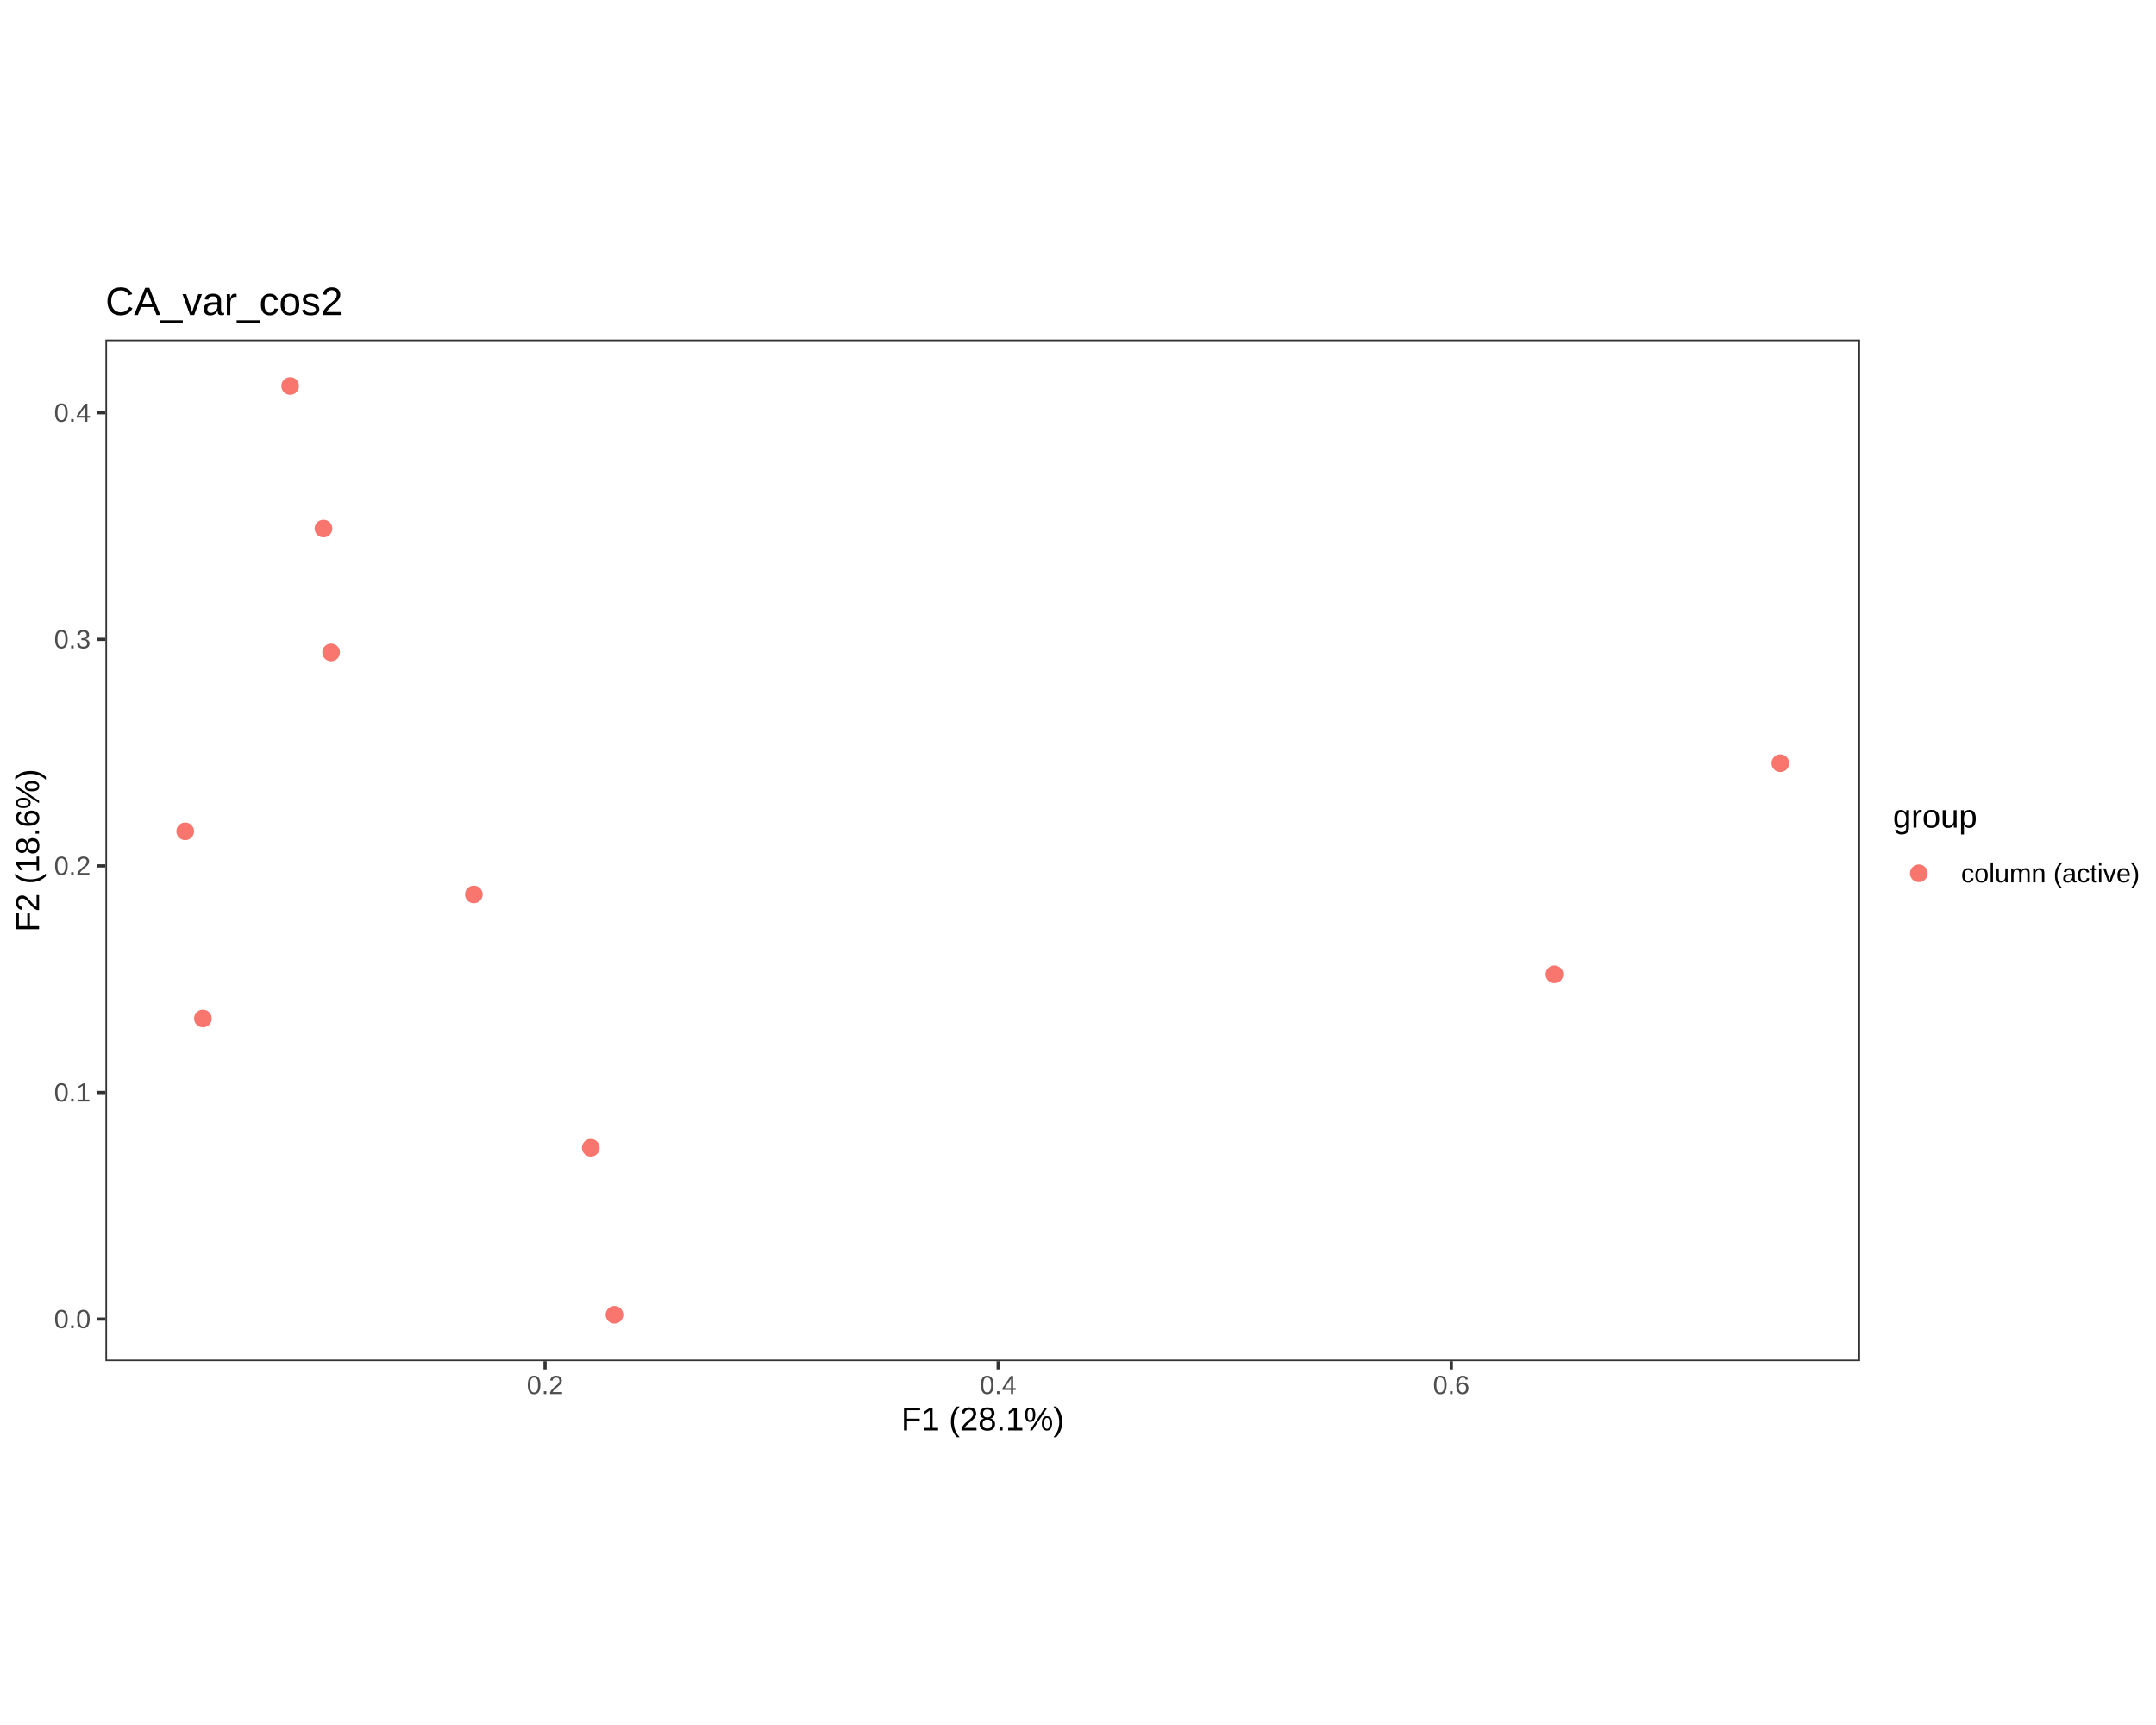
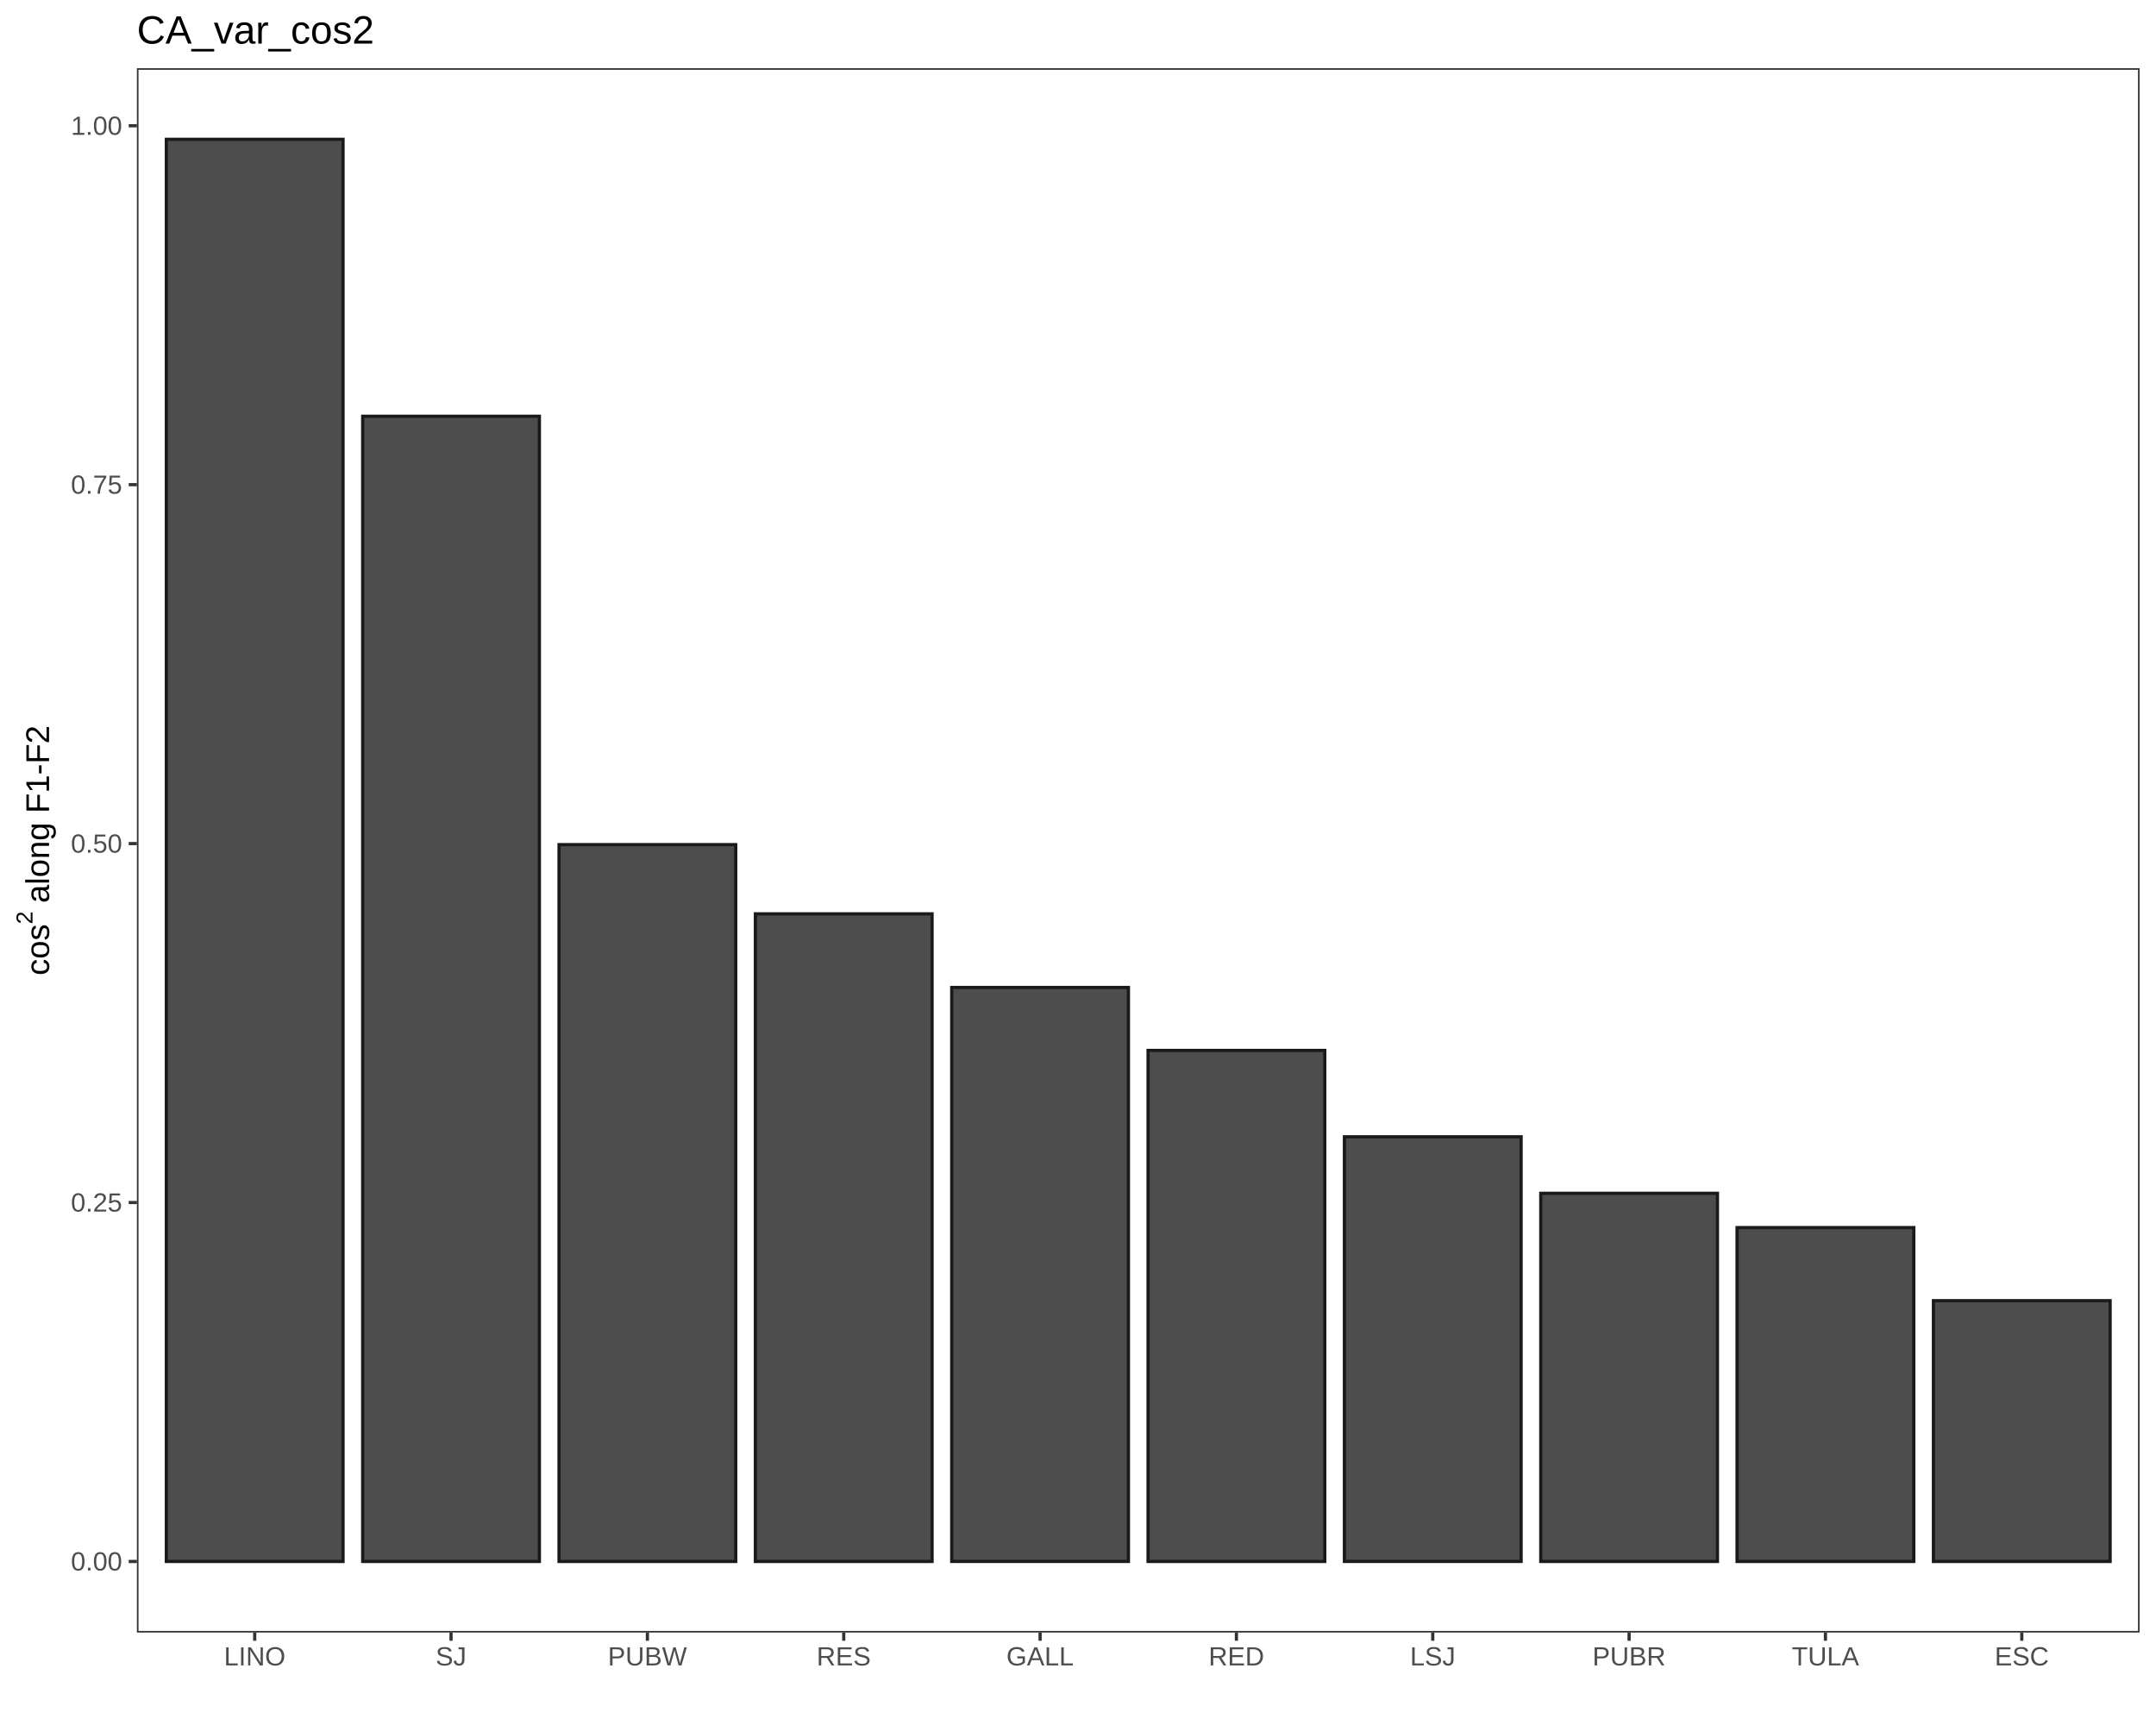
<svg xmlns="http://www.w3.org/2000/svg" viewBox="0 0 720.00 576.00">
  <defs>
    <style type="text/css">
    line, polyline, polygon, path, rect, circle {
      fill: none;
      stroke: #000000;
      stroke-linecap: round;
      stroke-linejoin: round;
      stroke-miterlimit: 10.00;
    }
  </style>
  </defs>
  <rect width="100%" height="100%" style="stroke: none; fill: #FFFFFF;" />
+   <rect x="0.00" y="0.00" width="720.00" height="576.00" style="stroke-width: 1.07; stroke: #FFFFFF; fill: #FFFFFF;" />
  <defs>
-     <clipPath id="cpMC4wMHw3MjAuMDB8NDg1LjM5fDkwLjYx">
-       <rect x="0.00" y="90.61" width="720.00" height="394.78" />
+     <clipPath id="cpNDUuNzJ8NzE0LjUyfDU0NS4xM3wyMi43Nw==">
+       <rect x="45.72" y="22.77" width="668.80" height="522.36" />
    </clipPath>
  </defs>
-   <rect x="0.00" y="90.61" width="720.00" height="394.78" style="stroke-width: 1.07; stroke: #FFFFFF; fill: #FFFFFF;" clip-path="url(#cpMC4wMHw3MjAuMDB8NDg1LjM5fDkwLjYx)" />
-   <defs>
-     <clipPath id="cpMC4wMHw3MjAuMDB8NTc2LjAwfDAuMDA=">
-       <rect x="0.00" y="0.00" width="720.00" height="576.00" />
-     </clipPath>
-   </defs>
-   <defs>
-     <clipPath id="cpMzUuMjF8NjIxLjE4fDQ1NC41MnwxMTMuMzg=">
-       <rect x="35.21" y="113.38" width="585.96" height="341.13" />
-     </clipPath>
-   </defs>
-   <rect x="35.21" y="113.38" width="585.96" height="341.13" style="stroke-width: 1.07; stroke: none; fill: #FFFFFF;" clip-path="url(#cpMzUuMjF8NjIxLjE4fDQ1NC41MnwxMTMuMzg=)" />
-   <circle cx="594.54" cy="254.84" r="1.95pt" style="stroke-width: 0.71; stroke: #F8766D; fill: #F8766D;" clip-path="url(#cpMzUuMjF8NjIxLjE4fDQ1NC41MnwxMTMuMzg=)" />
-   <circle cx="519.11" cy="325.34" r="1.95pt" style="stroke-width: 0.71; stroke: #F8766D; fill: #F8766D;" clip-path="url(#cpMzUuMjF8NjIxLjE4fDQ1NC41MnwxMTMuMzg=)" />
-   <circle cx="96.90" cy="128.89" r="1.95pt" style="stroke-width: 0.71; stroke: #F8766D; fill: #F8766D;" clip-path="url(#cpMzUuMjF8NjIxLjE4fDQ1NC41MnwxMTMuMzg=)" />
-   <circle cx="108.02" cy="176.49" r="1.95pt" style="stroke-width: 0.71; stroke: #F8766D; fill: #F8766D;" clip-path="url(#cpMzUuMjF8NjIxLjE4fDQ1NC41MnwxMTMuMzg=)" />
-   <circle cx="110.57" cy="217.85" r="1.95pt" style="stroke-width: 0.71; stroke: #F8766D; fill: #F8766D;" clip-path="url(#cpMzUuMjF8NjIxLjE4fDQ1NC41MnwxMTMuMzg=)" />
-   <circle cx="158.24" cy="298.67" r="1.95pt" style="stroke-width: 0.71; stroke: #F8766D; fill: #F8766D;" clip-path="url(#cpMzUuMjF8NjIxLjE4fDQ1NC41MnwxMTMuMzg=)" />
-   <circle cx="197.29" cy="383.26" r="1.95pt" style="stroke-width: 0.71; stroke: #F8766D; fill: #F8766D;" clip-path="url(#cpMzUuMjF8NjIxLjE4fDQ1NC41MnwxMTMuMzg=)" />
-   <circle cx="61.85" cy="277.59" r="1.95pt" style="stroke-width: 0.71; stroke: #F8766D; fill: #F8766D;" clip-path="url(#cpMzUuMjF8NjIxLjE4fDQ1NC41MnwxMTMuMzg=)" />
-   <circle cx="205.20" cy="439.01" r="1.95pt" style="stroke-width: 0.71; stroke: #F8766D; fill: #F8766D;" clip-path="url(#cpMzUuMjF8NjIxLjE4fDQ1NC41MnwxMTMuMzg=)" />
-   <circle cx="67.76" cy="340.08" r="1.95pt" style="stroke-width: 0.71; stroke: #F8766D; fill: #F8766D;" clip-path="url(#cpMzUuMjF8NjIxLjE4fDQ1NC41MnwxMTMuMzg=)" />
-   <rect x="35.21" y="113.38" width="585.96" height="341.13" style="stroke-width: 1.07; stroke: #333333;" clip-path="url(#cpMzUuMjF8NjIxLjE4fDQ1NC41MnwxMTMuMzg=)" />
+   <rect x="45.72" y="22.77" width="668.80" height="522.36" style="stroke-width: 1.07; stroke: none; fill: #FFFFFF;" clip-path="url(#cpNDUuNzJ8NzE0LjUyfDU0NS4xM3wyMi43Nw==)" />
+   <rect x="55.55" y="46.52" width="59.01" height="474.87" style="stroke-width: 1.07; stroke: #1A1A1A; stroke-linecap: square; stroke-linejoin: miter; fill: #4D4D4D;" clip-path="url(#cpNDUuNzJ8NzE0LjUyfDU0NS4xM3wyMi43Nw==)" />
+   <rect x="121.12" y="138.99" width="59.01" height="382.40" style="stroke-width: 1.07; stroke: #1A1A1A; stroke-linecap: square; stroke-linejoin: miter; fill: #4D4D4D;" clip-path="url(#cpNDUuNzJ8NzE0LjUyfDU0NS4xM3wyMi43Nw==)" />
+   <rect x="186.69" y="282.03" width="59.01" height="239.36" style="stroke-width: 1.07; stroke: #1A1A1A; stroke-linecap: square; stroke-linejoin: miter; fill: #4D4D4D;" clip-path="url(#cpNDUuNzJ8NzE0LjUyfDU0NS4xM3wyMi43Nw==)" />
+   <rect x="252.26" y="305.14" width="59.01" height="216.25" style="stroke-width: 1.07; stroke: #1A1A1A; stroke-linecap: square; stroke-linejoin: miter; fill: #4D4D4D;" clip-path="url(#cpNDUuNzJ8NzE0LjUyfDU0NS4xM3wyMi43Nw==)" />
+   <rect x="317.83" y="329.73" width="59.01" height="191.65" style="stroke-width: 1.07; stroke: #1A1A1A; stroke-linecap: square; stroke-linejoin: miter; fill: #4D4D4D;" clip-path="url(#cpNDUuNzJ8NzE0LjUyfDU0NS4xM3wyMi43Nw==)" />
+   <rect x="383.40" y="350.74" width="59.01" height="170.65" style="stroke-width: 1.07; stroke: #1A1A1A; stroke-linecap: square; stroke-linejoin: miter; fill: #4D4D4D;" clip-path="url(#cpNDUuNzJ8NzE0LjUyfDU0NS4xM3wyMi43Nw==)" />
+   <rect x="448.97" y="379.59" width="59.01" height="141.79" style="stroke-width: 1.07; stroke: #1A1A1A; stroke-linecap: square; stroke-linejoin: miter; fill: #4D4D4D;" clip-path="url(#cpNDUuNzJ8NzE0LjUyfDU0NS4xM3wyMi43Nw==)" />
+   <rect x="514.54" y="398.46" width="59.01" height="122.93" style="stroke-width: 1.07; stroke: #1A1A1A; stroke-linecap: square; stroke-linejoin: miter; fill: #4D4D4D;" clip-path="url(#cpNDUuNzJ8NzE0LjUyfDU0NS4xM3wyMi43Nw==)" />
+   <rect x="580.10" y="409.91" width="59.01" height="111.48" style="stroke-width: 1.07; stroke: #1A1A1A; stroke-linecap: square; stroke-linejoin: miter; fill: #4D4D4D;" clip-path="url(#cpNDUuNzJ8NzE0LjUyfDU0NS4xM3wyMi43Nw==)" />
+   <rect x="645.67" y="434.31" width="59.01" height="87.08" style="stroke-width: 1.07; stroke: #1A1A1A; stroke-linecap: square; stroke-linejoin: miter; fill: #4D4D4D;" clip-path="url(#cpNDUuNzJ8NzE0LjUyfDU0NS4xM3wyMi43Nw==)" />
+   <rect x="45.72" y="22.77" width="668.80" height="522.36" style="stroke-width: 1.07; stroke: #333333;" clip-path="url(#cpNDUuNzJ8NzE0LjUyfDU0NS4xM3wyMi43Nw==)" />
  <defs>
    <clipPath id="cpMC4wMHw3MjAuMDB8NTc2LjAwfDAuMDA=">
      <rect x="0.00" y="0.00" width="720.00" height="576.00" />
    </clipPath>
  </defs>
  <g clip-path="url(#cpMC4wMHw3MjAuMDB8NTc2LjAwfDAuMDA=)">
-     <text x="18.06" y="443.48" style="font-size: 8.80px; fill: #4D4D4D; font-family: Liberation Sans;" textLength="12.22px" lengthAdjust="spacingAndGlyphs">0.0</text>
+     <text x="23.68" y="524.41" style="font-size: 8.80px; fill: #4D4D4D; font-family: Liberation Sans;" textLength="17.11px" lengthAdjust="spacingAndGlyphs">0.00</text>
  </g>
  <g clip-path="url(#cpMC4wMHw3MjAuMDB8NTc2LjAwfDAuMDA=)">
-     <text x="18.06" y="367.82" style="font-size: 8.80px; fill: #4D4D4D; font-family: Liberation Sans;" textLength="12.22px" lengthAdjust="spacingAndGlyphs">0.1</text>
+     <text x="23.68" y="404.56" style="font-size: 8.80px; fill: #4D4D4D; font-family: Liberation Sans;" textLength="17.11px" lengthAdjust="spacingAndGlyphs">0.25</text>
  </g>
  <g clip-path="url(#cpMC4wMHw3MjAuMDB8NTc2LjAwfDAuMDA=)">
-     <text x="18.06" y="292.16" style="font-size: 8.80px; fill: #4D4D4D; font-family: Liberation Sans;" textLength="12.22px" lengthAdjust="spacingAndGlyphs">0.2</text>
+     <text x="23.68" y="284.71" style="font-size: 8.80px; fill: #4D4D4D; font-family: Liberation Sans;" textLength="17.11px" lengthAdjust="spacingAndGlyphs">0.50</text>
  </g>
  <g clip-path="url(#cpMC4wMHw3MjAuMDB8NTc2LjAwfDAuMDA=)">
-     <text x="18.06" y="216.50" style="font-size: 8.80px; fill: #4D4D4D; font-family: Liberation Sans;" textLength="12.22px" lengthAdjust="spacingAndGlyphs">0.3</text>
+     <text x="23.68" y="164.86" style="font-size: 8.80px; fill: #4D4D4D; font-family: Liberation Sans;" textLength="17.11px" lengthAdjust="spacingAndGlyphs">0.75</text>
  </g>
  <g clip-path="url(#cpMC4wMHw3MjAuMDB8NTc2LjAwfDAuMDA=)">
-     <text x="18.06" y="140.84" style="font-size: 8.80px; fill: #4D4D4D; font-family: Liberation Sans;" textLength="12.22px" lengthAdjust="spacingAndGlyphs">0.4</text>
+     <text x="23.68" y="45.02" style="font-size: 8.80px; fill: #4D4D4D; font-family: Liberation Sans;" textLength="17.11px" lengthAdjust="spacingAndGlyphs">1.00</text>
  </g>
-   <polyline points="32.47,440.46 35.21,440.46 " style="stroke-width: 1.07; stroke: #333333; stroke-linecap: butt;" clip-path="url(#cpMC4wMHw3MjAuMDB8NTc2LjAwfDAuMDA=)" />
-   <polyline points="32.47,364.80 35.21,364.80 " style="stroke-width: 1.07; stroke: #333333; stroke-linecap: butt;" clip-path="url(#cpMC4wMHw3MjAuMDB8NTc2LjAwfDAuMDA=)" />
-   <polyline points="32.47,289.14 35.21,289.14 " style="stroke-width: 1.07; stroke: #333333; stroke-linecap: butt;" clip-path="url(#cpMC4wMHw3MjAuMDB8NTc2LjAwfDAuMDA=)" />
-   <polyline points="32.47,213.48 35.21,213.48 " style="stroke-width: 1.07; stroke: #333333; stroke-linecap: butt;" clip-path="url(#cpMC4wMHw3MjAuMDB8NTc2LjAwfDAuMDA=)" />
-   <polyline points="32.47,137.82 35.21,137.82 " style="stroke-width: 1.07; stroke: #333333; stroke-linecap: butt;" clip-path="url(#cpMC4wMHw3MjAuMDB8NTc2LjAwfDAuMDA=)" />
-   <polyline points="182.02,457.26 182.02,454.52 " style="stroke-width: 1.07; stroke: #333333; stroke-linecap: butt;" clip-path="url(#cpMC4wMHw3MjAuMDB8NTc2LjAwfDAuMDA=)" />
-   <polyline points="333.34,457.26 333.34,454.52 " style="stroke-width: 1.07; stroke: #333333; stroke-linecap: butt;" clip-path="url(#cpMC4wMHw3MjAuMDB8NTc2LjAwfDAuMDA=)" />
-   <polyline points="484.66,457.26 484.66,454.52 " style="stroke-width: 1.07; stroke: #333333; stroke-linecap: butt;" clip-path="url(#cpMC4wMHw3MjAuMDB8NTc2LjAwfDAuMDA=)" />
+   <polyline points="42.98,521.39 45.72,521.39 " style="stroke-width: 1.07; stroke: #333333; stroke-linecap: butt;" clip-path="url(#cpMC4wMHw3MjAuMDB8NTc2LjAwfDAuMDA=)" />
+   <polyline points="42.98,401.54 45.72,401.54 " style="stroke-width: 1.07; stroke: #333333; stroke-linecap: butt;" clip-path="url(#cpMC4wMHw3MjAuMDB8NTc2LjAwfDAuMDA=)" />
+   <polyline points="42.98,281.69 45.72,281.69 " style="stroke-width: 1.07; stroke: #333333; stroke-linecap: butt;" clip-path="url(#cpMC4wMHw3MjAuMDB8NTc2LjAwfDAuMDA=)" />
+   <polyline points="42.98,161.84 45.72,161.84 " style="stroke-width: 1.07; stroke: #333333; stroke-linecap: butt;" clip-path="url(#cpMC4wMHw3MjAuMDB8NTc2LjAwfDAuMDA=)" />
+   <polyline points="42.98,41.99 45.72,41.99 " style="stroke-width: 1.07; stroke: #333333; stroke-linecap: butt;" clip-path="url(#cpMC4wMHw3MjAuMDB8NTc2LjAwfDAuMDA=)" />
+   <polyline points="85.06,547.87 85.06,545.13 " style="stroke-width: 1.07; stroke: #333333; stroke-linecap: butt;" clip-path="url(#cpMC4wMHw3MjAuMDB8NTc2LjAwfDAuMDA=)" />
+   <polyline points="150.63,547.87 150.63,545.13 " style="stroke-width: 1.07; stroke: #333333; stroke-linecap: butt;" clip-path="url(#cpMC4wMHw3MjAuMDB8NTc2LjAwfDAuMDA=)" />
+   <polyline points="216.20,547.87 216.20,545.13 " style="stroke-width: 1.07; stroke: #333333; stroke-linecap: butt;" clip-path="url(#cpMC4wMHw3MjAuMDB8NTc2LjAwfDAuMDA=)" />
+   <polyline points="281.77,547.87 281.77,545.13 " style="stroke-width: 1.07; stroke: #333333; stroke-linecap: butt;" clip-path="url(#cpMC4wMHw3MjAuMDB8NTc2LjAwfDAuMDA=)" />
+   <polyline points="347.34,547.87 347.34,545.13 " style="stroke-width: 1.07; stroke: #333333; stroke-linecap: butt;" clip-path="url(#cpMC4wMHw3MjAuMDB8NTc2LjAwfDAuMDA=)" />
+   <polyline points="412.90,547.87 412.90,545.13 " style="stroke-width: 1.07; stroke: #333333; stroke-linecap: butt;" clip-path="url(#cpMC4wMHw3MjAuMDB8NTc2LjAwfDAuMDA=)" />
+   <polyline points="478.47,547.87 478.47,545.13 " style="stroke-width: 1.07; stroke: #333333; stroke-linecap: butt;" clip-path="url(#cpMC4wMHw3MjAuMDB8NTc2LjAwfDAuMDA=)" />
+   <polyline points="544.04,547.87 544.04,545.13 " style="stroke-width: 1.07; stroke: #333333; stroke-linecap: butt;" clip-path="url(#cpMC4wMHw3MjAuMDB8NTc2LjAwfDAuMDA=)" />
+   <polyline points="609.61,547.87 609.61,545.13 " style="stroke-width: 1.07; stroke: #333333; stroke-linecap: butt;" clip-path="url(#cpMC4wMHw3MjAuMDB8NTc2LjAwfDAuMDA=)" />
+   <polyline points="675.18,547.87 675.18,545.13 " style="stroke-width: 1.07; stroke: #333333; stroke-linecap: butt;" clip-path="url(#cpMC4wMHw3MjAuMDB8NTc2LjAwfDAuMDA=)" />
  <g clip-path="url(#cpMC4wMHw3MjAuMDB8NTc2LjAwfDAuMDA=)">
-     <text x="175.91" y="465.50" style="font-size: 8.80px; fill: #4D4D4D; font-family: Liberation Sans;" textLength="12.22px" lengthAdjust="spacingAndGlyphs">0.2</text>
+     <text x="74.80" y="556.11" style="font-size: 8.80px; fill: #4D4D4D; font-family: Liberation Sans;" textLength="20.53px" lengthAdjust="spacingAndGlyphs">LINO</text>
  </g>
  <g clip-path="url(#cpMC4wMHw3MjAuMDB8NTc2LjAwfDAuMDA=)">
-     <text x="327.23" y="465.50" style="font-size: 8.80px; fill: #4D4D4D; font-family: Liberation Sans;" textLength="12.22px" lengthAdjust="spacingAndGlyphs">0.4</text>
+     <text x="145.49" y="556.11" style="font-size: 8.80px; fill: #4D4D4D; font-family: Liberation Sans;" textLength="10.28px" lengthAdjust="spacingAndGlyphs">SJ</text>
  </g>
  <g clip-path="url(#cpMC4wMHw3MjAuMDB8NTc2LjAwfDAuMDA=)">
-     <text x="478.55" y="465.50" style="font-size: 8.80px; fill: #4D4D4D; font-family: Liberation Sans;" textLength="12.22px" lengthAdjust="spacingAndGlyphs">0.6</text>
+     <text x="203.00" y="556.11" style="font-size: 8.80px; fill: #4D4D4D; font-family: Liberation Sans;" textLength="26.41px" lengthAdjust="spacingAndGlyphs">PUBW</text>
  </g>
  <g clip-path="url(#cpMC4wMHw3MjAuMDB8NTc2LjAwfDAuMDA=)">
-     <text x="300.98" y="477.63" style="font-size: 11.00px; font-family: Liberation Sans;" textLength="54.44px" lengthAdjust="spacingAndGlyphs">F1 (28.1%)</text>
+     <text x="272.71" y="556.11" style="font-size: 8.80px; fill: #4D4D4D; font-family: Liberation Sans;" textLength="18.11px" lengthAdjust="spacingAndGlyphs">RES</text>
  </g>
  <g clip-path="url(#cpMC4wMHw3MjAuMDB8NTc2LjAwfDAuMDA=)">
-     <text transform="translate(13.04,311.17) rotate(-90)" style="font-size: 11.00px; font-family: Liberation Sans;" textLength="54.44px" lengthAdjust="spacingAndGlyphs">F2 (18.6%)</text>
-   </g>
-   <rect x="632.14" y="267.65" width="82.38" height="32.60" style="stroke-width: 1.07; stroke: none; fill: #FFFFFF;" clip-path="url(#cpMC4wMHw3MjAuMDB8NTc2LjAwfDAuMDA=)" />
-   <g clip-path="url(#cpMC4wMHw3MjAuMDB8NTc2LjAwfDAuMDA=)">
-     <text x="632.14" y="276.35" style="font-size: 11.00px; font-family: Liberation Sans;" textLength="28.16px" lengthAdjust="spacingAndGlyphs">group</text>
-   </g>
-   <rect x="632.14" y="282.97" width="17.28" height="17.28" style="stroke-width: 1.07; stroke: none; fill: #FFFFFF;" clip-path="url(#cpMC4wMHw3MjAuMDB8NTc2LjAwfDAuMDA=)" />
-   <circle cx="640.78" cy="291.61" r="1.95pt" style="stroke-width: 0.71; stroke: #F8766D; fill: #F8766D;" clip-path="url(#cpMC4wMHw3MjAuMDB8NTc2LjAwfDAuMDA=)" />
-   <g clip-path="url(#cpMC4wMHw3MjAuMDB8NTc2LjAwfDAuMDA=)">
-     <text x="654.90" y="294.64" style="font-size: 8.80px; font-family: Liberation Sans;" textLength="59.62px" lengthAdjust="spacingAndGlyphs">column (active)</text>
+     <text x="336.09" y="556.11" style="font-size: 8.80px; fill: #4D4D4D; font-family: Liberation Sans;" textLength="22.50px" lengthAdjust="spacingAndGlyphs">GALL</text>
  </g>
  <g clip-path="url(#cpMC4wMHw3MjAuMDB8NTc2LjAwfDAuMDA=)">
-     <text x="35.21" y="105.17" style="font-size: 13.20px; font-family: Liberation Sans;" textLength="79.14px" lengthAdjust="spacingAndGlyphs">CA_var_cos2</text>
+     <text x="403.61" y="556.11" style="font-size: 8.80px; fill: #4D4D4D; font-family: Liberation Sans;" textLength="18.59px" lengthAdjust="spacingAndGlyphs">RED</text>
+   </g>
+   <g clip-path="url(#cpMC4wMHw3MjAuMDB8NTc2LjAwfDAuMDA=)">
+     <text x="470.89" y="556.11" style="font-size: 8.80px; fill: #4D4D4D; font-family: Liberation Sans;" textLength="15.17px" lengthAdjust="spacingAndGlyphs">LSJ</text>
+   </g>
+   <g clip-path="url(#cpMC4wMHw3MjAuMDB8NTc2LjAwfDAuMDA=)">
+     <text x="531.81" y="556.11" style="font-size: 8.80px; fill: #4D4D4D; font-family: Liberation Sans;" textLength="24.47px" lengthAdjust="spacingAndGlyphs">PUBR</text>
+   </g>
+   <g clip-path="url(#cpMC4wMHw3MjAuMDB8NTc2LjAwfDAuMDA=)">
+     <text x="598.36" y="556.11" style="font-size: 8.80px; fill: #4D4D4D; font-family: Liberation Sans;" textLength="22.50px" lengthAdjust="spacingAndGlyphs">TULA</text>
+   </g>
+   <g clip-path="url(#cpMC4wMHw3MjAuMDB8NTc2LjAwfDAuMDA=)">
+     <text x="666.12" y="556.11" style="font-size: 8.80px; fill: #4D4D4D; font-family: Liberation Sans;" textLength="18.11px" lengthAdjust="spacingAndGlyphs">ESC</text>
+   </g>
+   <g clip-path="url(#cpMC4wMHw3MjAuMDB8NTc2LjAwfDAuMDA=)">
+     <text transform="translate(16.38,325.70) rotate(-90)" style="font-size: 11.00px; font-family: Liberation Sans;" textLength="5.50px" lengthAdjust="spacingAndGlyphs">c</text>
+   </g>
+   <g clip-path="url(#cpMC4wMHw3MjAuMDB8NTc2LjAwfDAuMDA=)">
+     <text transform="translate(16.38,320.20) rotate(-90)" style="font-size: 11.00px; font-family: Liberation Sans;" textLength="6.12px" lengthAdjust="spacingAndGlyphs">o</text>
+   </g>
+   <g clip-path="url(#cpMC4wMHw3MjAuMDB8NTc2LjAwfDAuMDA=)">
+     <text transform="translate(16.38,314.08) rotate(-90)" style="font-size: 11.00px; font-family: Liberation Sans;" textLength="5.50px" lengthAdjust="spacingAndGlyphs">s</text>
+   </g>
+   <g clip-path="url(#cpMC4wMHw3MjAuMDB8NTc2LjAwfDAuMDA=)">
+     <text transform="translate(10.85,308.58) rotate(-90)" style="font-size: 7.70px; font-family: Liberation Sans;" textLength="4.28px" lengthAdjust="spacingAndGlyphs">2</text>
+   </g>
+   <g clip-path="url(#cpMC4wMHw3MjAuMDB8NTc2LjAwfDAuMDA=)">
+     <text transform="translate(16.38,304.29) rotate(-90)" style="font-size: 11.00px; font-family: Symbola;" textLength="2.75px" lengthAdjust="spacingAndGlyphs"> </text>
+   </g>
+   <g clip-path="url(#cpMC4wMHw3MjAuMDB8NTc2LjAwfDAuMDA=)">
+     <text transform="translate(16.38,301.54) rotate(-90)" style="font-size: 11.00px; font-family: Liberation Sans;" textLength="59.34px" lengthAdjust="spacingAndGlyphs">along F1-F2</text>
+   </g>
+   <g clip-path="url(#cpMC4wMHw3MjAuMDB8NTc2LjAwfDAuMDA=)">
+     <text x="45.72" y="14.56" style="font-size: 13.20px; font-family: Liberation Sans;" textLength="79.14px" lengthAdjust="spacingAndGlyphs">CA_var_cos2</text>
  </g>
</svg>
